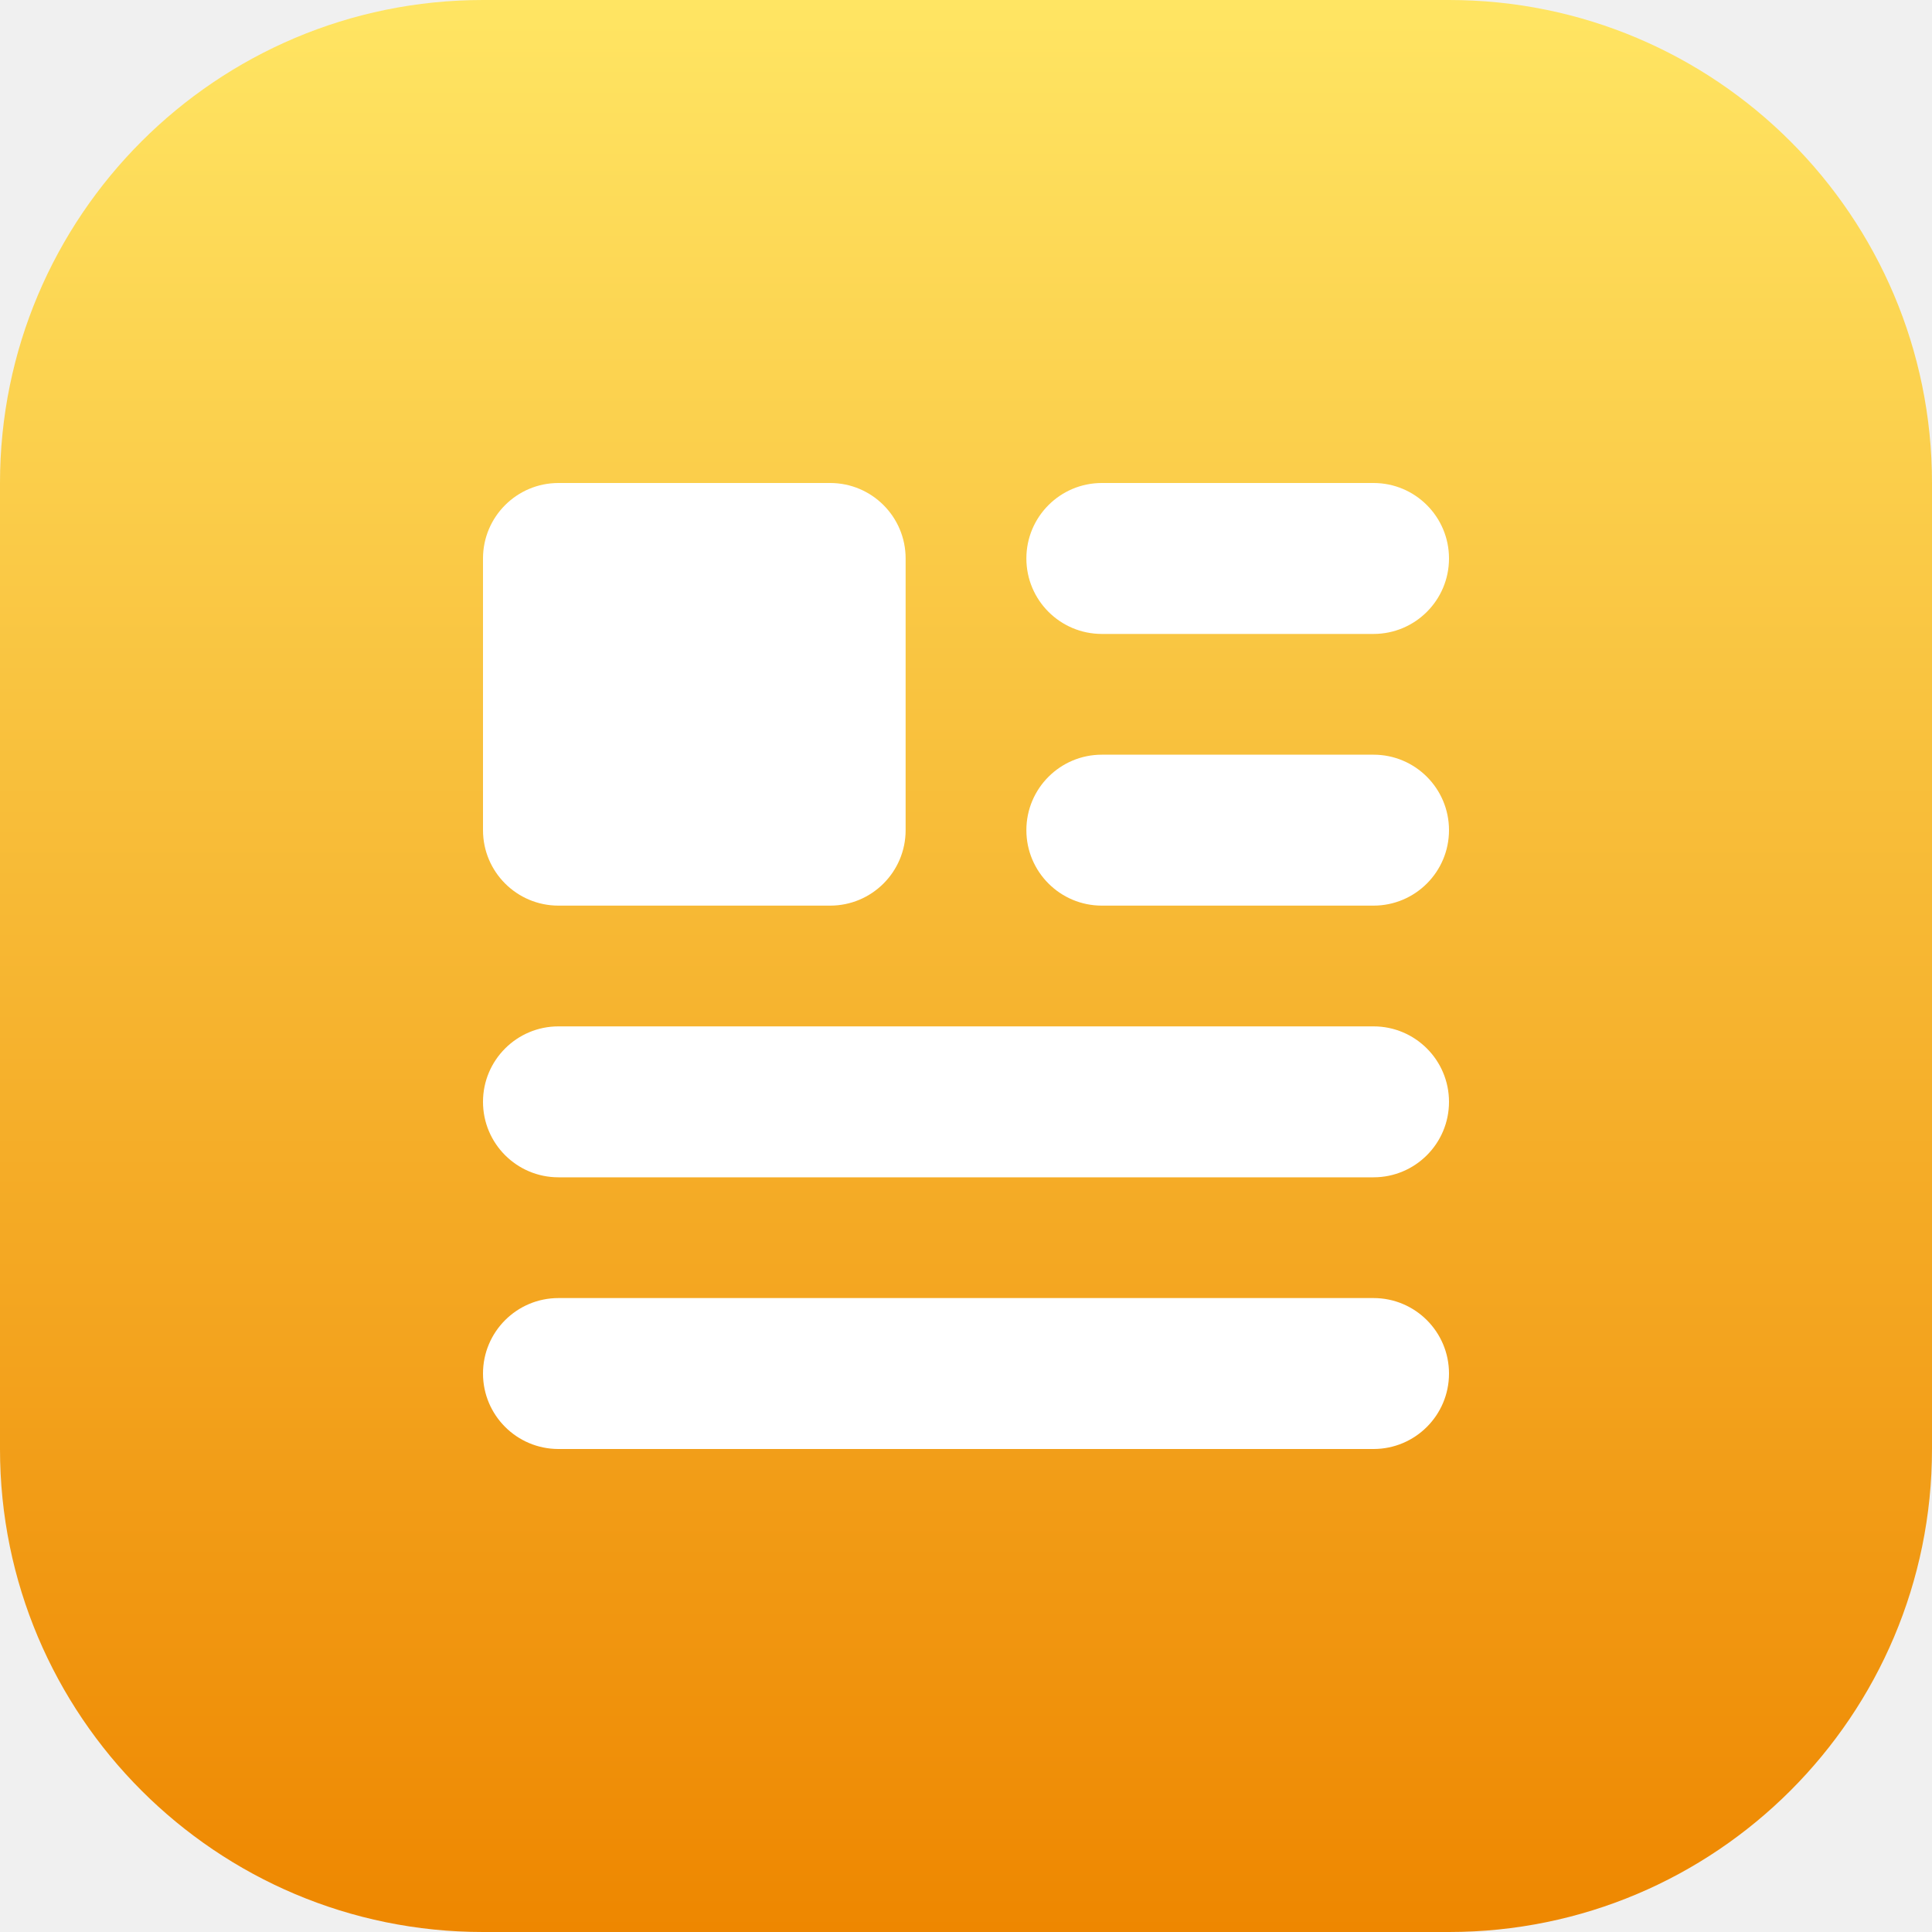
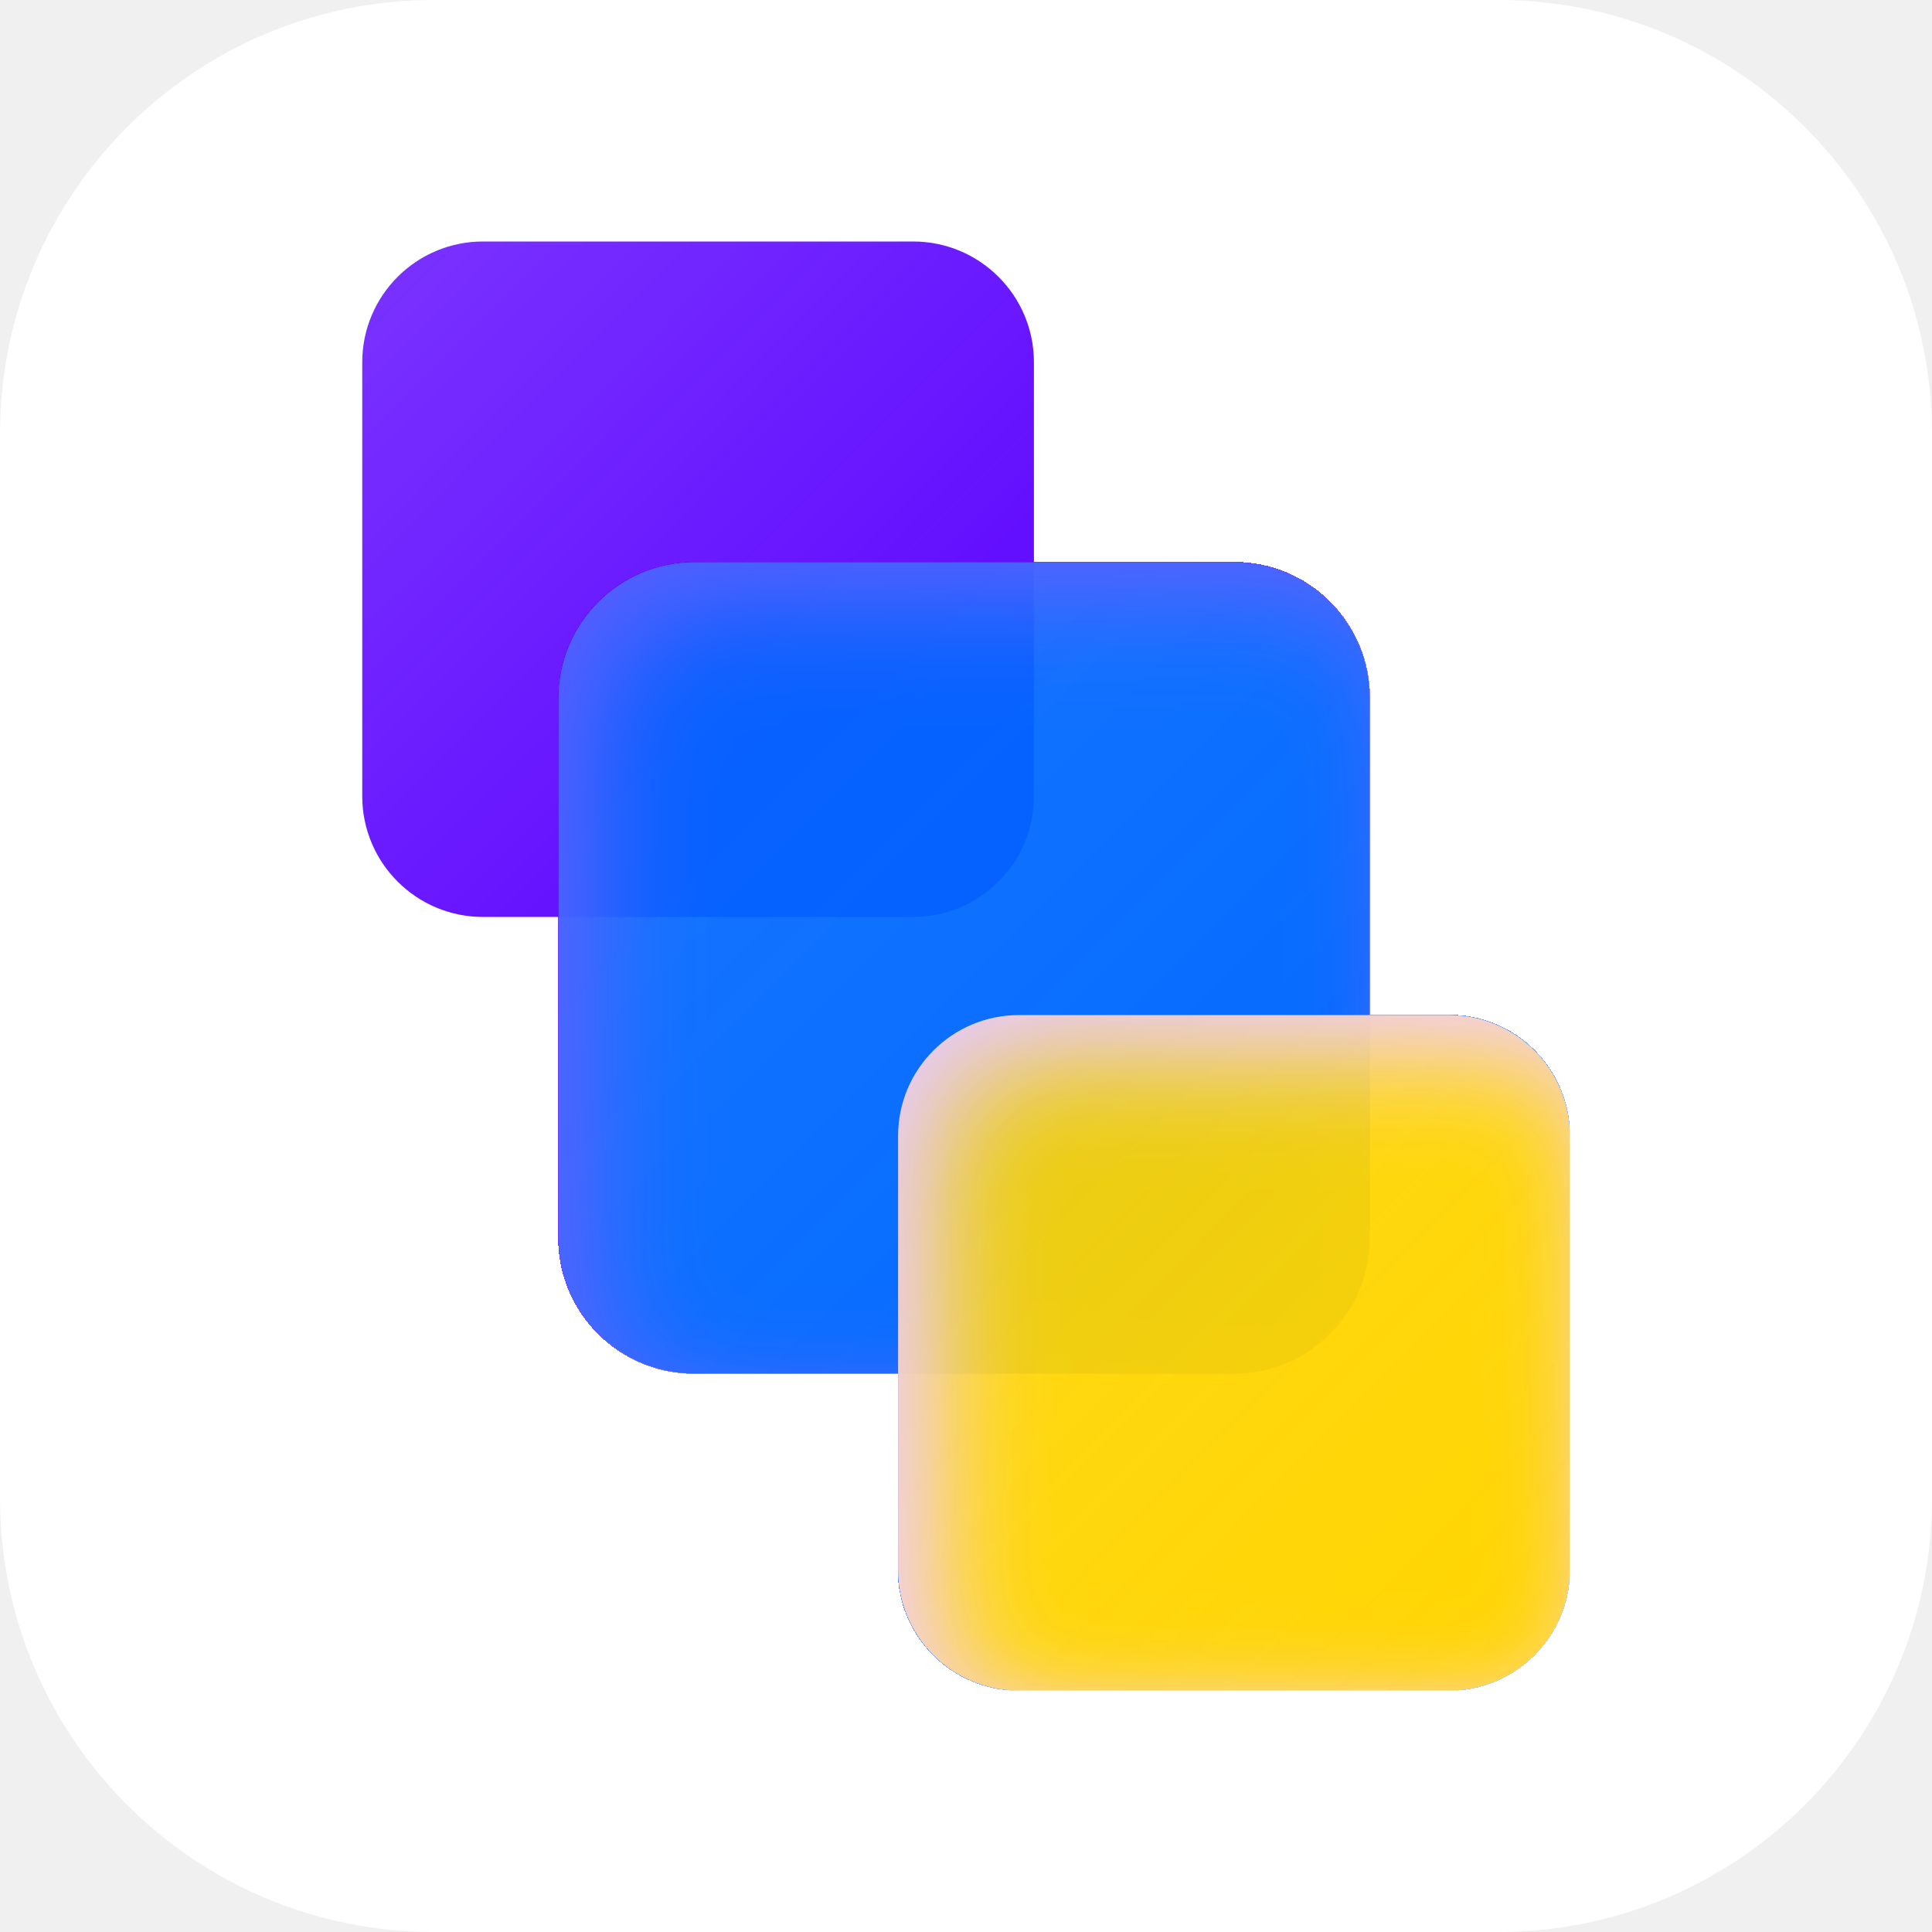
<svg xmlns="http://www.w3.org/2000/svg" width="512" height="512" viewBox="0 0 512 512" fill="none">
-   <rect width="512" height="512" rx="128" fill="url(#paint0_linear_167_664)" />
-   <rect x="128" y="128" width="112" height="112" rx="20" fill="white" />
-   <rect x="272" y="128" width="112" height="40" rx="20" fill="white" />
-   <rect x="272" y="200" width="112" height="40" rx="20" fill="white" />
-   <rect x="128" y="272" width="256" height="40" rx="20" fill="white" />
-   <rect x="128" y="344" width="256" height="40" rx="20" fill="white" />
+   <rect width="512" height="512" rx="115" fill="white" />
+   <g clip-path="url(#clip0_1607_11)">
+     <rect x="96" y="64" width="178" height="179" rx="32" fill="url(#paint0_linear_1607_11)" />
+     <g filter="url(#filter0_i_1607_11)">
+       <rect x="148" y="149" width="215" height="215" rx="36" fill="url(#paint1_linear_1607_11)" />
+     </g>
+     <g filter="url(#filter1_i_1607_11)">
+       <rect x="238" y="269" width="178" height="179" rx="32" fill="url(#paint2_linear_1607_11)" />
+     </g>
+   </g>
  <defs>
-     <linearGradient id="paint0_linear_167_664" x1="256" y1="0" x2="256" y2="512" gradientUnits="userSpaceOnUse">
-       <stop stop-color="#FFE563" />
-       <stop offset="1" stop-color="#EE8700" />
+     <filter id="filter0_i_1607_11" x="148" y="149" width="225" height="225" filterUnits="userSpaceOnUse" color-interpolation-filters="sRGB">
+       <feFlood flood-opacity="0" result="BackgroundImageFix" />
+       <feBlend mode="normal" in="SourceGraphic" in2="BackgroundImageFix" result="shape" />
+       <feColorMatrix in="SourceAlpha" type="matrix" values="0 0 0 0 0 0 0 0 0 0 0 0 0 0 0 0 0 0 127 0" result="hardAlpha" />
+       <feOffset dx="10" dy="10" />
+       <feGaussianBlur stdDeviation="15" />
+       <feComposite in2="hardAlpha" operator="arithmetic" k2="-1" k3="1" />
+       <feColorMatrix type="matrix" values="0 0 0 0 0.349 0 0 0 0 0 0 0 0 0 1 0 0 0 1 0" />
+       <feBlend mode="lighten" in2="shape" result="effect1_innerShadow_1607_11" />
+     </filter>
+     <filter id="filter1_i_1607_11" x="238" y="269" width="188" height="189" filterUnits="userSpaceOnUse" color-interpolation-filters="sRGB">
+       <feFlood flood-opacity="0" result="BackgroundImageFix" />
+       <feBlend mode="normal" in="SourceGraphic" in2="BackgroundImageFix" result="shape" />
+       <feColorMatrix in="SourceAlpha" type="matrix" values="0 0 0 0 0 0 0 0 0 0 0 0 0 0 0 0 0 0 127 0" result="hardAlpha" />
+       <feOffset dx="10" dy="10" />
+       <feGaussianBlur stdDeviation="15" />
+       <feComposite in2="hardAlpha" operator="arithmetic" k2="-1" k3="1" />
+       <feColorMatrix type="matrix" values="0 0 0 0 0 0 0 0 0 0.408 0 0 0 0 1 0 0 0 1 0" />
+       <feBlend mode="lighten" in2="shape" result="effect1_innerShadow_1607_11" />
+     </filter>
+     <linearGradient id="paint0_linear_1607_11" x1="274" y1="243" x2="95.003" y2="65.003" gradientUnits="userSpaceOnUse">
+       <stop stop-color="#5900FF" />
+       <stop offset="1" stop-color="#5900FF" stop-opacity="0.8" />
    </linearGradient>
+     <linearGradient id="paint1_linear_1607_11" x1="363" y1="364" x2="148" y2="149" gradientUnits="userSpaceOnUse">
+       <stop stop-color="#0068FF" />
+       <stop offset="1" stop-color="#0068FF" stop-opacity="0.9" />
+     </linearGradient>
+     <linearGradient id="paint2_linear_1607_11" x1="416" y1="448" x2="237.003" y2="270.003" gradientUnits="userSpaceOnUse">
+       <stop stop-color="#FFD500" />
+       <stop offset="1" stop-color="#FFD500" stop-opacity="0.9" />
+     </linearGradient>
+     <clipPath id="clip0_1607_11">
+       <rect width="320" height="384" fill="white" transform="translate(96 64)" />
+     </clipPath>
  </defs>
</svg>
